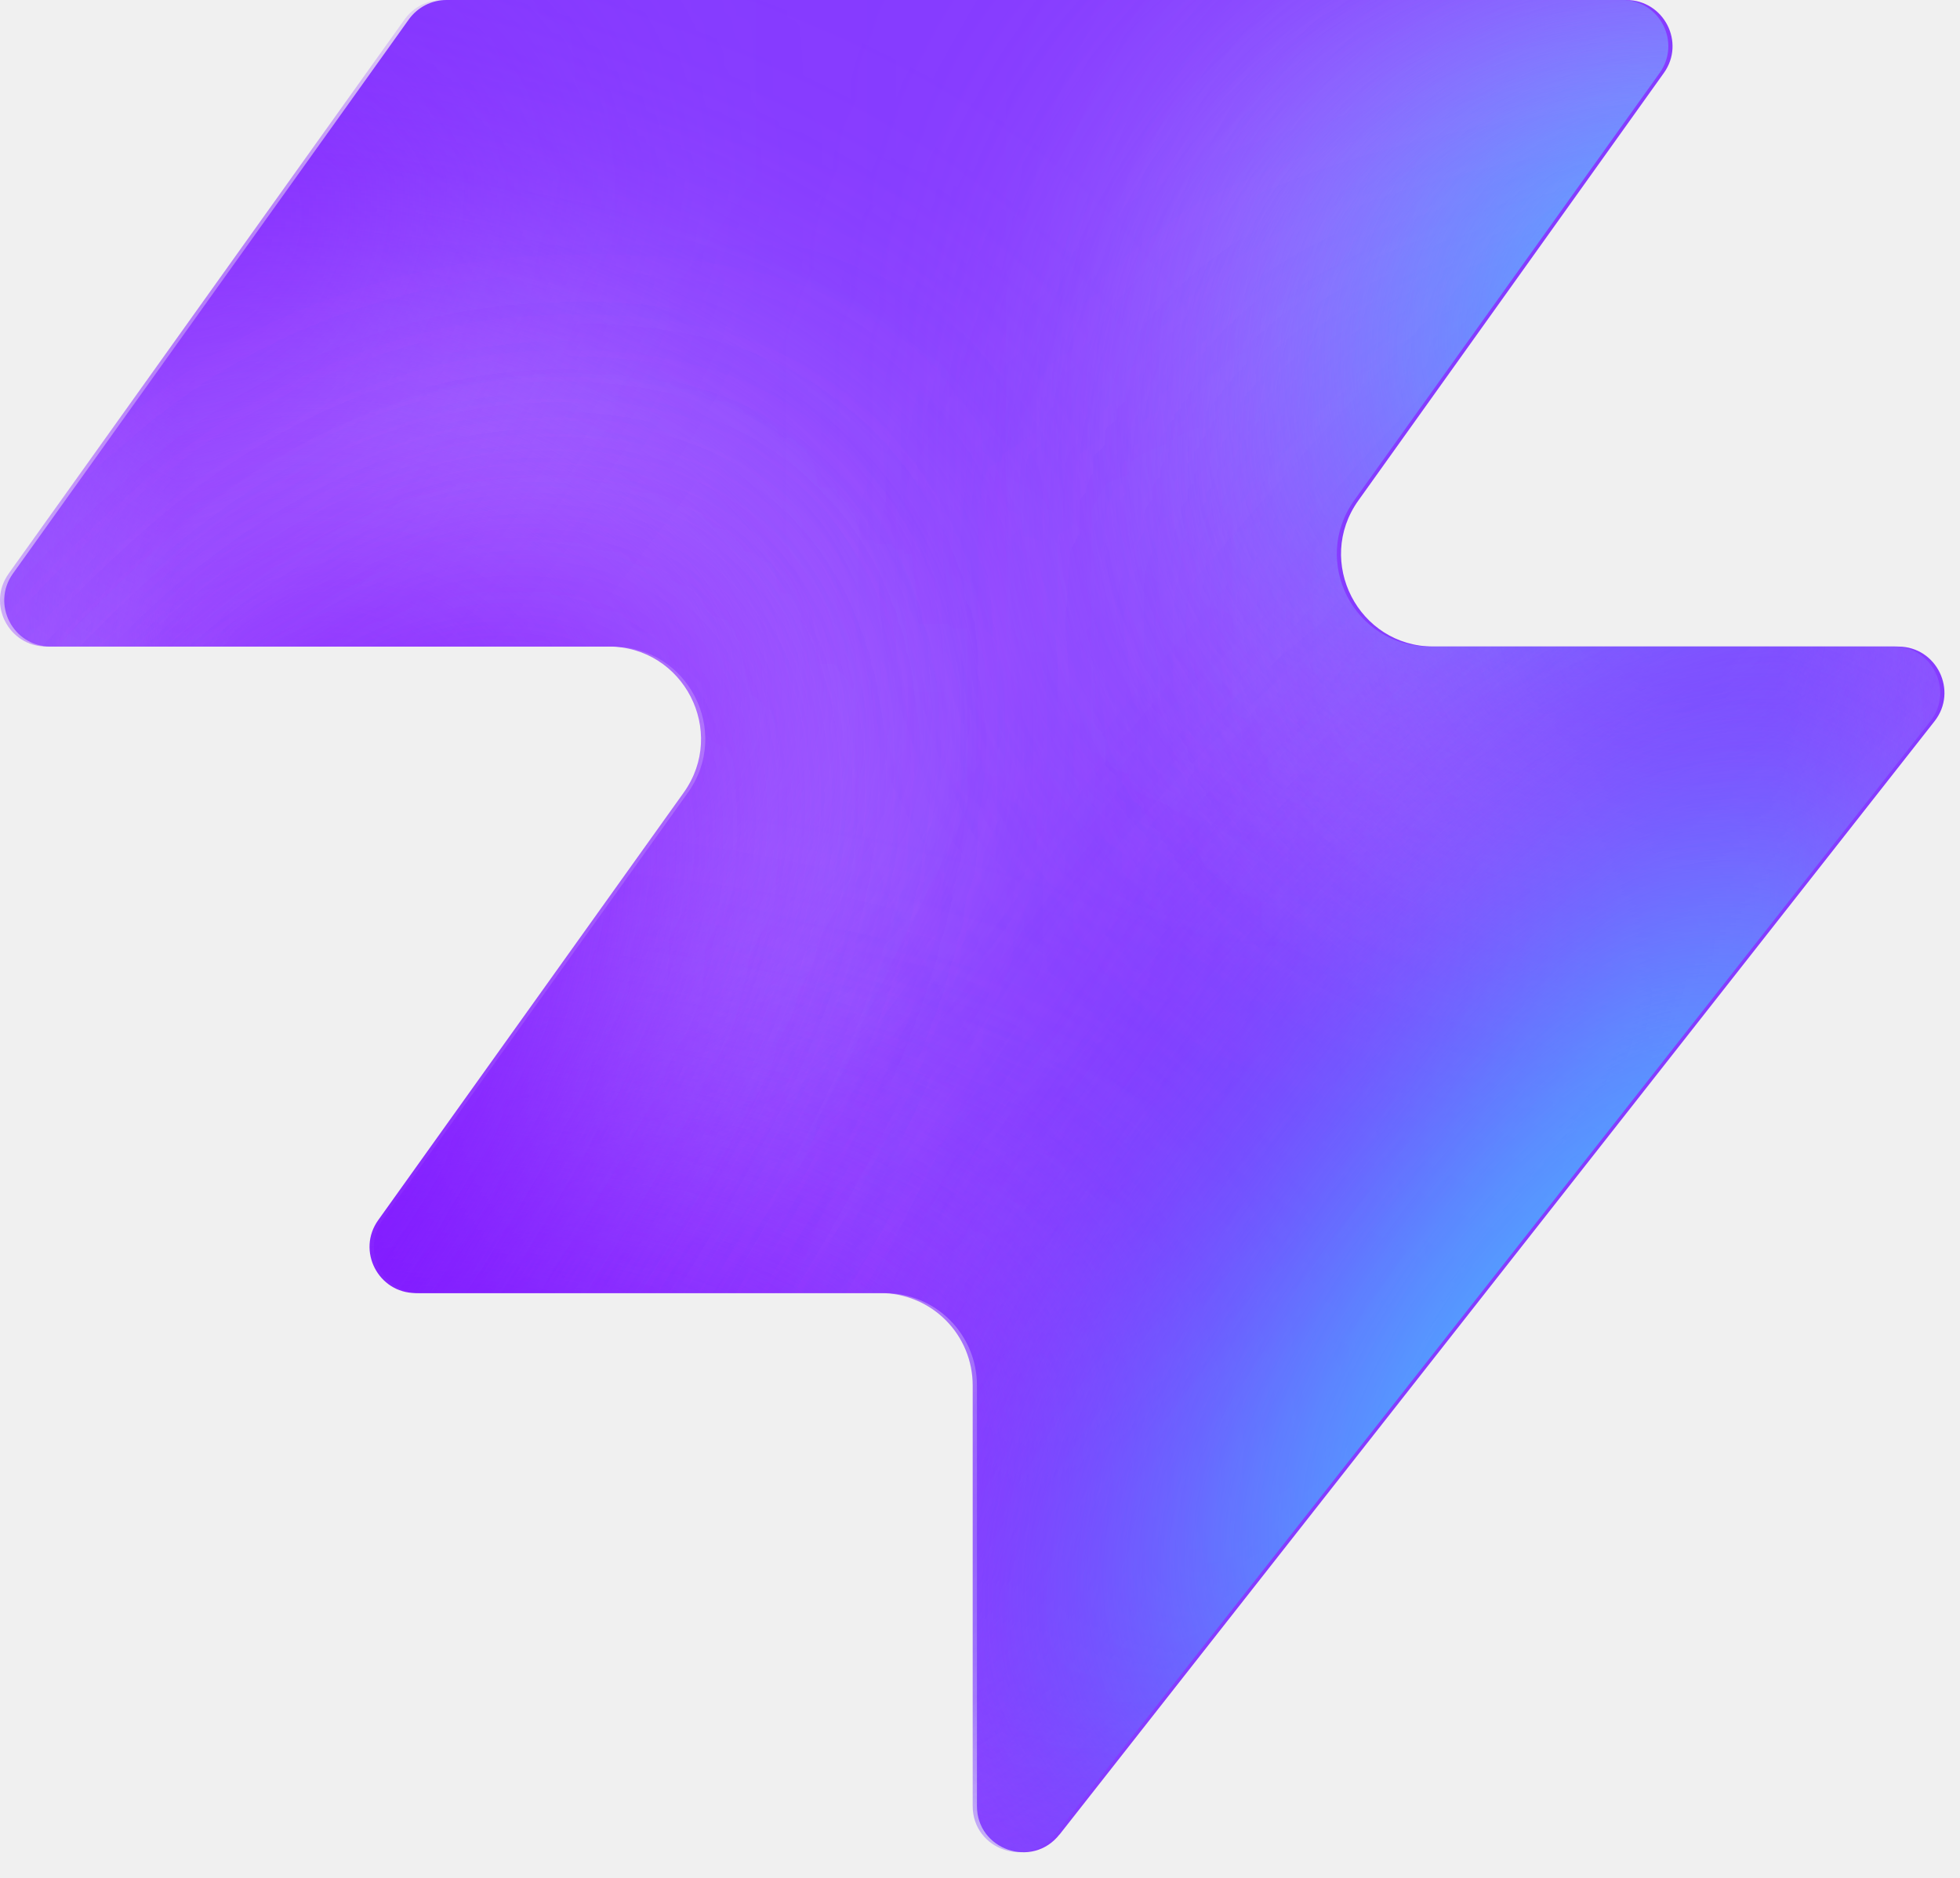
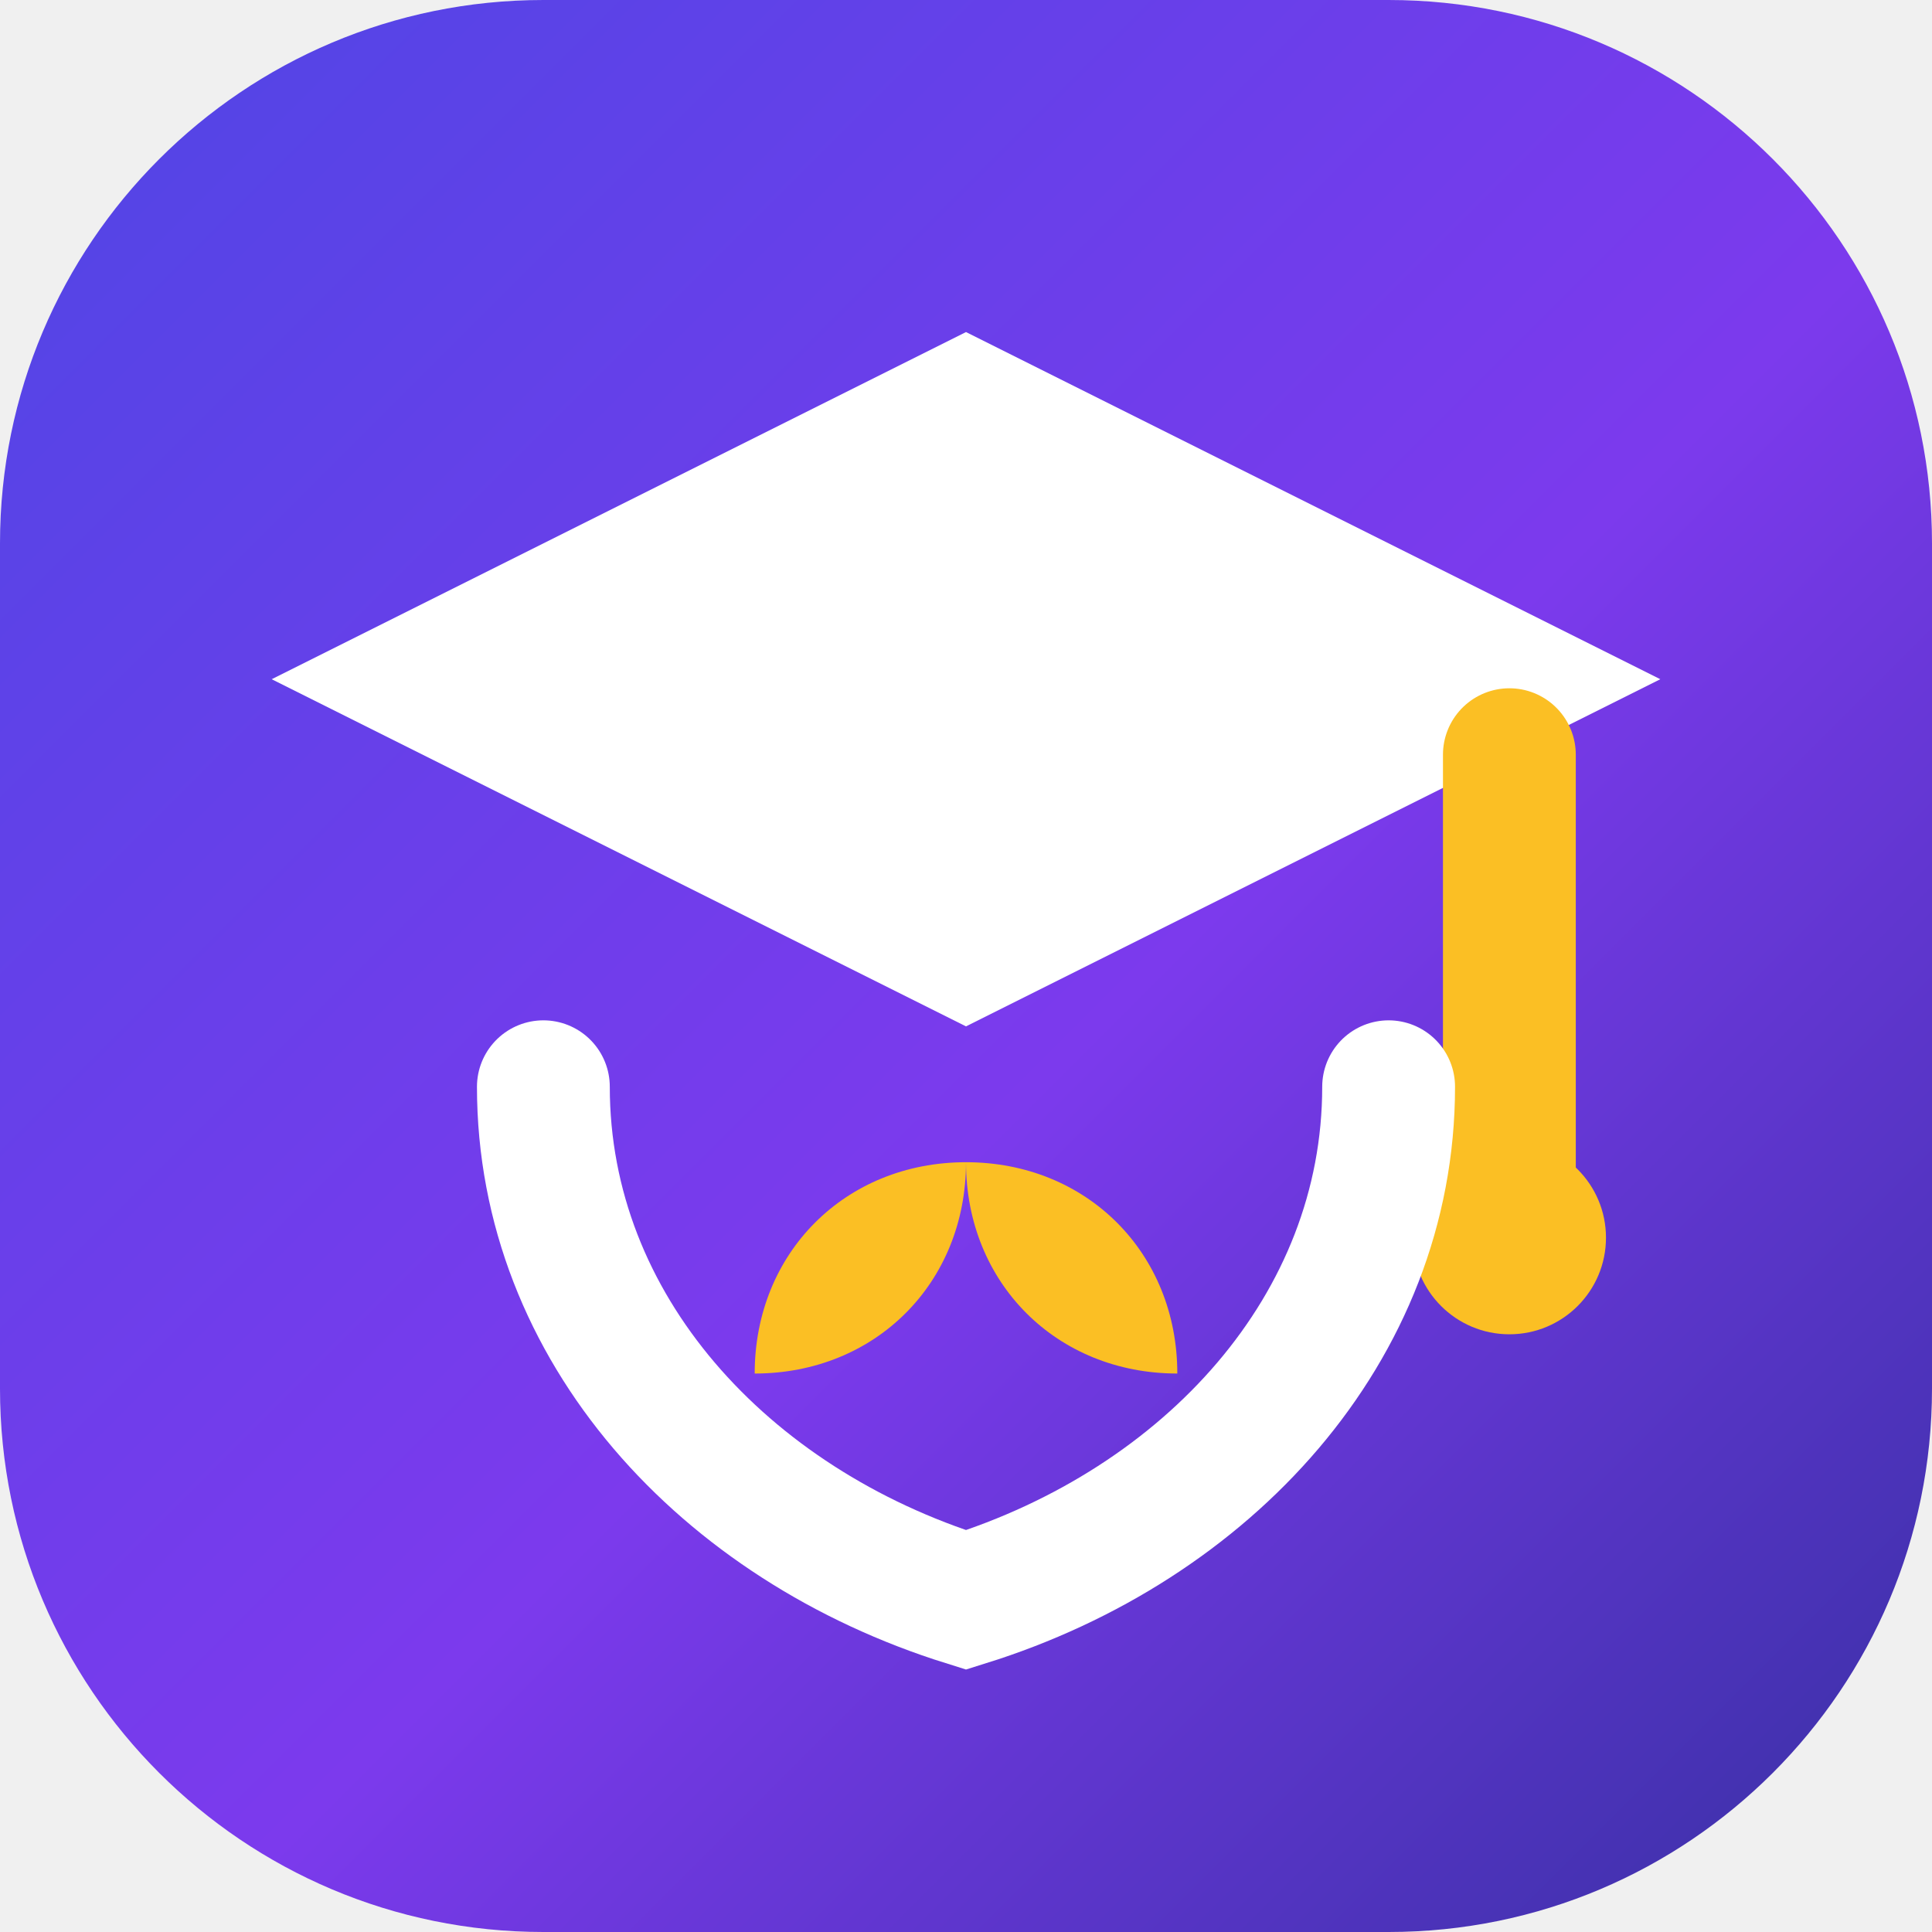
- <svg xmlns="http://www.w3.org/2000/svg" width="48" height="46" fill="none" viewBox="0 0 48 46">
-   <path fill="#863bff" d="M25.946 44.938c-.664.845-2.021.375-2.021-.698V33.937a2.26 2.26 0 0 0-2.262-2.262H10.287c-.92 0-1.456-1.04-.92-1.788l7.48-10.471c1.07-1.497 0-3.578-1.842-3.578H1.237c-.92 0-1.456-1.04-.92-1.788L10.013.474c.214-.297.556-.474.92-.474h28.894c.92 0 1.456 1.04.92 1.788l-7.48 10.471c-1.07 1.498 0 3.579 1.842 3.579h11.377c.943 0 1.473 1.088.89 1.83L25.947 44.94z" style="fill:#863bff;fill:color(display-p3 .525 .23 1);fill-opacity:1" />
-   <mask id="a" width="48" height="46" x="0" y="0" maskUnits="userSpaceOnUse" style="mask-type:alpha">
-     <path fill="#000" d="M25.842 44.938c-.664.844-2.021.375-2.021-.698V33.937a2.26 2.26 0 0 0-2.262-2.262H10.183c-.92 0-1.456-1.04-.92-1.788l7.48-10.471c1.07-1.498 0-3.579-1.842-3.579H1.133c-.92 0-1.456-1.04-.92-1.787L9.91.473c.214-.297.556-.474.92-.474h28.894c.92 0 1.456 1.04.92 1.788l-7.48 10.471c-1.07 1.498 0 3.578 1.842 3.578h11.377c.943 0 1.473 1.088.89 1.832L25.843 44.94z" style="fill:#000;fill-opacity:1" />
-   </mask>
-   <g mask="url(#a)">
-     <g filter="url(#b)">
-       <ellipse cx="5.508" cy="14.704" fill="#ede6ff" rx="5.508" ry="14.704" style="fill:#ede6ff;fill:color(display-p3 .927 .903 1);fill-opacity:1" transform="matrix(.00324 1 1 -.00324 -4.47 31.516)" />
-     </g>
-     <g filter="url(#c)">
-       <ellipse cx="10.399" cy="29.851" fill="#ede6ff" rx="10.399" ry="29.851" style="fill:#ede6ff;fill:color(display-p3 .927 .903 1);fill-opacity:1" transform="matrix(.00324 1 1 -.00324 -39.328 7.883)" />
-     </g>
-     <g filter="url(#d)">
-       <ellipse cx="5.508" cy="30.487" fill="#7e14ff" rx="5.508" ry="30.487" style="fill:#7e14ff;fill:color(display-p3 .492 .077 1);fill-opacity:1" transform="rotate(89.814 -25.913 -14.639)scale(1 -1)" />
-     </g>
-     <g filter="url(#e)">
-       <ellipse cx="5.508" cy="30.599" fill="#7e14ff" rx="5.508" ry="30.599" style="fill:#7e14ff;fill:color(display-p3 .492 .077 1);fill-opacity:1" transform="rotate(89.814 -32.644 -3.334)scale(1 -1)" />
-     </g>
-     <g filter="url(#f)">
-       <ellipse cx="5.508" cy="30.599" fill="#7e14ff" rx="5.508" ry="30.599" style="fill:#7e14ff;fill:color(display-p3 .492 .077 1);fill-opacity:1" transform="matrix(.00324 1 1 -.00324 -34.34 30.47)" />
-     </g>
-     <g filter="url(#g)">
-       <ellipse cx="14.072" cy="22.078" fill="#ede6ff" rx="14.072" ry="22.078" style="fill:#ede6ff;fill:color(display-p3 .927 .903 1);fill-opacity:1" transform="rotate(93.35 24.506 48.493)scale(-1 1)" />
-     </g>
-     <g filter="url(#h)">
-       <ellipse cx="3.47" cy="21.501" fill="#7e14ff" rx="3.47" ry="21.501" style="fill:#7e14ff;fill:color(display-p3 .492 .077 1);fill-opacity:1" transform="rotate(89.009 28.708 47.59)scale(-1 1)" />
-     </g>
-     <g filter="url(#i)">
-       <ellipse cx="3.47" cy="21.501" fill="#7e14ff" rx="3.47" ry="21.501" style="fill:#7e14ff;fill:color(display-p3 .492 .077 1);fill-opacity:1" transform="rotate(89.009 28.708 47.59)scale(-1 1)" />
-     </g>
-     <g filter="url(#j)">
-       <ellipse cx=".387" cy="8.972" fill="#7e14ff" rx="4.407" ry="29.108" style="fill:#7e14ff;fill:color(display-p3 .492 .077 1);fill-opacity:1" transform="rotate(39.51 .387 8.972)" />
-     </g>
-     <g filter="url(#k)">
-       <ellipse cx="47.523" cy="-6.092" fill="#7e14ff" rx="4.407" ry="29.108" style="fill:#7e14ff;fill:color(display-p3 .492 .077 1);fill-opacity:1" transform="rotate(37.892 47.523 -6.092)" />
-     </g>
-     <g filter="url(#l)">
-       <ellipse cx="41.412" cy="6.333" fill="#47bfff" rx="5.971" ry="9.665" style="fill:#47bfff;fill:color(display-p3 .28 .748 1);fill-opacity:1" transform="rotate(37.892 41.412 6.333)" />
-     </g>
-     <g filter="url(#m)">
-       <ellipse cx="-1.879" cy="38.332" fill="#7e14ff" rx="4.407" ry="29.108" style="fill:#7e14ff;fill:color(display-p3 .492 .077 1);fill-opacity:1" transform="rotate(37.892 -1.88 38.332)" />
-     </g>
-     <g filter="url(#n)">
-       <ellipse cx="-1.879" cy="38.332" fill="#7e14ff" rx="4.407" ry="29.108" style="fill:#7e14ff;fill:color(display-p3 .492 .077 1);fill-opacity:1" transform="rotate(37.892 -1.88 38.332)" />
-     </g>
-     <g filter="url(#o)">
-       <ellipse cx="35.651" cy="29.907" fill="#7e14ff" rx="4.407" ry="29.108" style="fill:#7e14ff;fill:color(display-p3 .492 .077 1);fill-opacity:1" transform="rotate(37.892 35.651 29.907)" />
-     </g>
-     <g filter="url(#p)">
-       <ellipse cx="38.418" cy="32.4" fill="#47bfff" rx="5.971" ry="15.297" style="fill:#47bfff;fill:color(display-p3 .28 .748 1);fill-opacity:1" transform="rotate(37.892 38.418 32.4)" />
-     </g>
-   </g>
+ <svg xmlns="http://www.w3.org/2000/svg" viewBox="0 0 32 32" fill="none">
  <defs>
-     <filter id="b" width="60.045" height="41.654" x="-19.77" y="16.149" color-interpolation-filters="sRGB" filterUnits="userSpaceOnUse">
-       <feFlood flood-opacity="0" result="BackgroundImageFix" />
-       <feBlend in="SourceGraphic" in2="BackgroundImageFix" result="shape" />
-       <feGaussianBlur result="effect1_foregroundBlur_2002_17158" stdDeviation="7.659" />
-     </filter>
-     <filter id="c" width="90.34" height="51.437" x="-54.613" y="-7.533" color-interpolation-filters="sRGB" filterUnits="userSpaceOnUse">
-       <feFlood flood-opacity="0" result="BackgroundImageFix" />
-       <feBlend in="SourceGraphic" in2="BackgroundImageFix" result="shape" />
-       <feGaussianBlur result="effect1_foregroundBlur_2002_17158" stdDeviation="7.659" />
-     </filter>
-     <filter id="d" width="79.355" height="29.4" x="-49.64" y="2.03" color-interpolation-filters="sRGB" filterUnits="userSpaceOnUse">
-       <feFlood flood-opacity="0" result="BackgroundImageFix" />
-       <feBlend in="SourceGraphic" in2="BackgroundImageFix" result="shape" />
-       <feGaussianBlur result="effect1_foregroundBlur_2002_17158" stdDeviation="4.596" />
-     </filter>
-     <filter id="e" width="79.579" height="29.4" x="-45.045" y="20.029" color-interpolation-filters="sRGB" filterUnits="userSpaceOnUse">
-       <feFlood flood-opacity="0" result="BackgroundImageFix" />
-       <feBlend in="SourceGraphic" in2="BackgroundImageFix" result="shape" />
-       <feGaussianBlur result="effect1_foregroundBlur_2002_17158" stdDeviation="4.596" />
-     </filter>
-     <filter id="f" width="79.579" height="29.4" x="-43.513" y="21.178" color-interpolation-filters="sRGB" filterUnits="userSpaceOnUse">
-       <feFlood flood-opacity="0" result="BackgroundImageFix" />
-       <feBlend in="SourceGraphic" in2="BackgroundImageFix" result="shape" />
-       <feGaussianBlur result="effect1_foregroundBlur_2002_17158" stdDeviation="4.596" />
-     </filter>
-     <filter id="g" width="74.749" height="58.852" x="15.756" y="-17.901" color-interpolation-filters="sRGB" filterUnits="userSpaceOnUse">
-       <feFlood flood-opacity="0" result="BackgroundImageFix" />
-       <feBlend in="SourceGraphic" in2="BackgroundImageFix" result="shape" />
-       <feGaussianBlur result="effect1_foregroundBlur_2002_17158" stdDeviation="7.659" />
-     </filter>
-     <filter id="h" width="61.377" height="25.362" x="23.548" y="2.284" color-interpolation-filters="sRGB" filterUnits="userSpaceOnUse">
-       <feFlood flood-opacity="0" result="BackgroundImageFix" />
-       <feBlend in="SourceGraphic" in2="BackgroundImageFix" result="shape" />
-       <feGaussianBlur result="effect1_foregroundBlur_2002_17158" stdDeviation="4.596" />
-     </filter>
-     <filter id="i" width="61.377" height="25.362" x="23.548" y="2.284" color-interpolation-filters="sRGB" filterUnits="userSpaceOnUse">
-       <feFlood flood-opacity="0" result="BackgroundImageFix" />
-       <feBlend in="SourceGraphic" in2="BackgroundImageFix" result="shape" />
-       <feGaussianBlur result="effect1_foregroundBlur_2002_17158" stdDeviation="4.596" />
-     </filter>
-     <filter id="j" width="56.045" height="63.649" x="-27.636" y="-22.853" color-interpolation-filters="sRGB" filterUnits="userSpaceOnUse">
-       <feFlood flood-opacity="0" result="BackgroundImageFix" />
-       <feBlend in="SourceGraphic" in2="BackgroundImageFix" result="shape" />
-       <feGaussianBlur result="effect1_foregroundBlur_2002_17158" stdDeviation="4.596" />
-     </filter>
-     <filter id="k" width="54.814" height="64.646" x="20.116" y="-38.415" color-interpolation-filters="sRGB" filterUnits="userSpaceOnUse">
-       <feFlood flood-opacity="0" result="BackgroundImageFix" />
-       <feBlend in="SourceGraphic" in2="BackgroundImageFix" result="shape" />
-       <feGaussianBlur result="effect1_foregroundBlur_2002_17158" stdDeviation="4.596" />
-     </filter>
-     <filter id="l" width="33.541" height="35.313" x="24.641" y="-11.323" color-interpolation-filters="sRGB" filterUnits="userSpaceOnUse">
-       <feFlood flood-opacity="0" result="BackgroundImageFix" />
-       <feBlend in="SourceGraphic" in2="BackgroundImageFix" result="shape" />
-       <feGaussianBlur result="effect1_foregroundBlur_2002_17158" stdDeviation="4.596" />
-     </filter>
-     <filter id="m" width="54.814" height="64.646" x="-29.286" y="6.009" color-interpolation-filters="sRGB" filterUnits="userSpaceOnUse">
-       <feFlood flood-opacity="0" result="BackgroundImageFix" />
-       <feBlend in="SourceGraphic" in2="BackgroundImageFix" result="shape" />
-       <feGaussianBlur result="effect1_foregroundBlur_2002_17158" stdDeviation="4.596" />
-     </filter>
-     <filter id="n" width="54.814" height="64.646" x="-29.286" y="6.009" color-interpolation-filters="sRGB" filterUnits="userSpaceOnUse">
-       <feFlood flood-opacity="0" result="BackgroundImageFix" />
-       <feBlend in="SourceGraphic" in2="BackgroundImageFix" result="shape" />
-       <feGaussianBlur result="effect1_foregroundBlur_2002_17158" stdDeviation="4.596" />
-     </filter>
-     <filter id="o" width="54.814" height="64.646" x="8.244" y="-2.416" color-interpolation-filters="sRGB" filterUnits="userSpaceOnUse">
-       <feFlood flood-opacity="0" result="BackgroundImageFix" />
-       <feBlend in="SourceGraphic" in2="BackgroundImageFix" result="shape" />
-       <feGaussianBlur result="effect1_foregroundBlur_2002_17158" stdDeviation="4.596" />
-     </filter>
-     <filter id="p" width="39.409" height="43.623" x="18.713" y="10.588" color-interpolation-filters="sRGB" filterUnits="userSpaceOnUse">
-       <feFlood flood-opacity="0" result="BackgroundImageFix" />
-       <feBlend in="SourceGraphic" in2="BackgroundImageFix" result="shape" />
-       <feGaussianBlur result="effect1_foregroundBlur_2002_17158" stdDeviation="4.596" />
-     </filter>
+     <linearGradient id="gradBg" x1="0" y1="0" x2="32" y2="32" gradientUnits="userSpaceOnUse">
+       <stop offset="0%" stop-color="#4F46E5" />
+       <stop offset="55%" stop-color="#7C3AED" />
+       <stop offset="100%" stop-color="#3730A3" />
+     </linearGradient>
  </defs>
+   <rect width="32" height="32" rx="9" fill="url(#gradBg)" />
+   <path d="M16 5.5L4.5 11.25L16 17L27.5 11.25L16 5.5Z" fill="#FFFFFF" />
+   <path d="M25 12.5V19.5" stroke="#FBBF24" stroke-width="2.2" stroke-linecap="round" />
+   <circle cx="25" cy="20.5" r="1.6" fill="#FBBF24" />
+   <path d="M9 18C9 22 12 25.25 16 26.5C20 25.25 23 22 23 18" stroke="#FFFFFF" stroke-width="2.2" stroke-linecap="round" />
+   <path d="M16 19.25C14 19.25 12.5 20.75 12.5 22.75C14.5 22.75 16 21.25 16 19.25ZM16 19.25C18 19.25 19.5 20.75 19.5 22.75C17.5 22.75 16 21.25 16 19.25Z" fill="#FBBF24" />
</svg>
